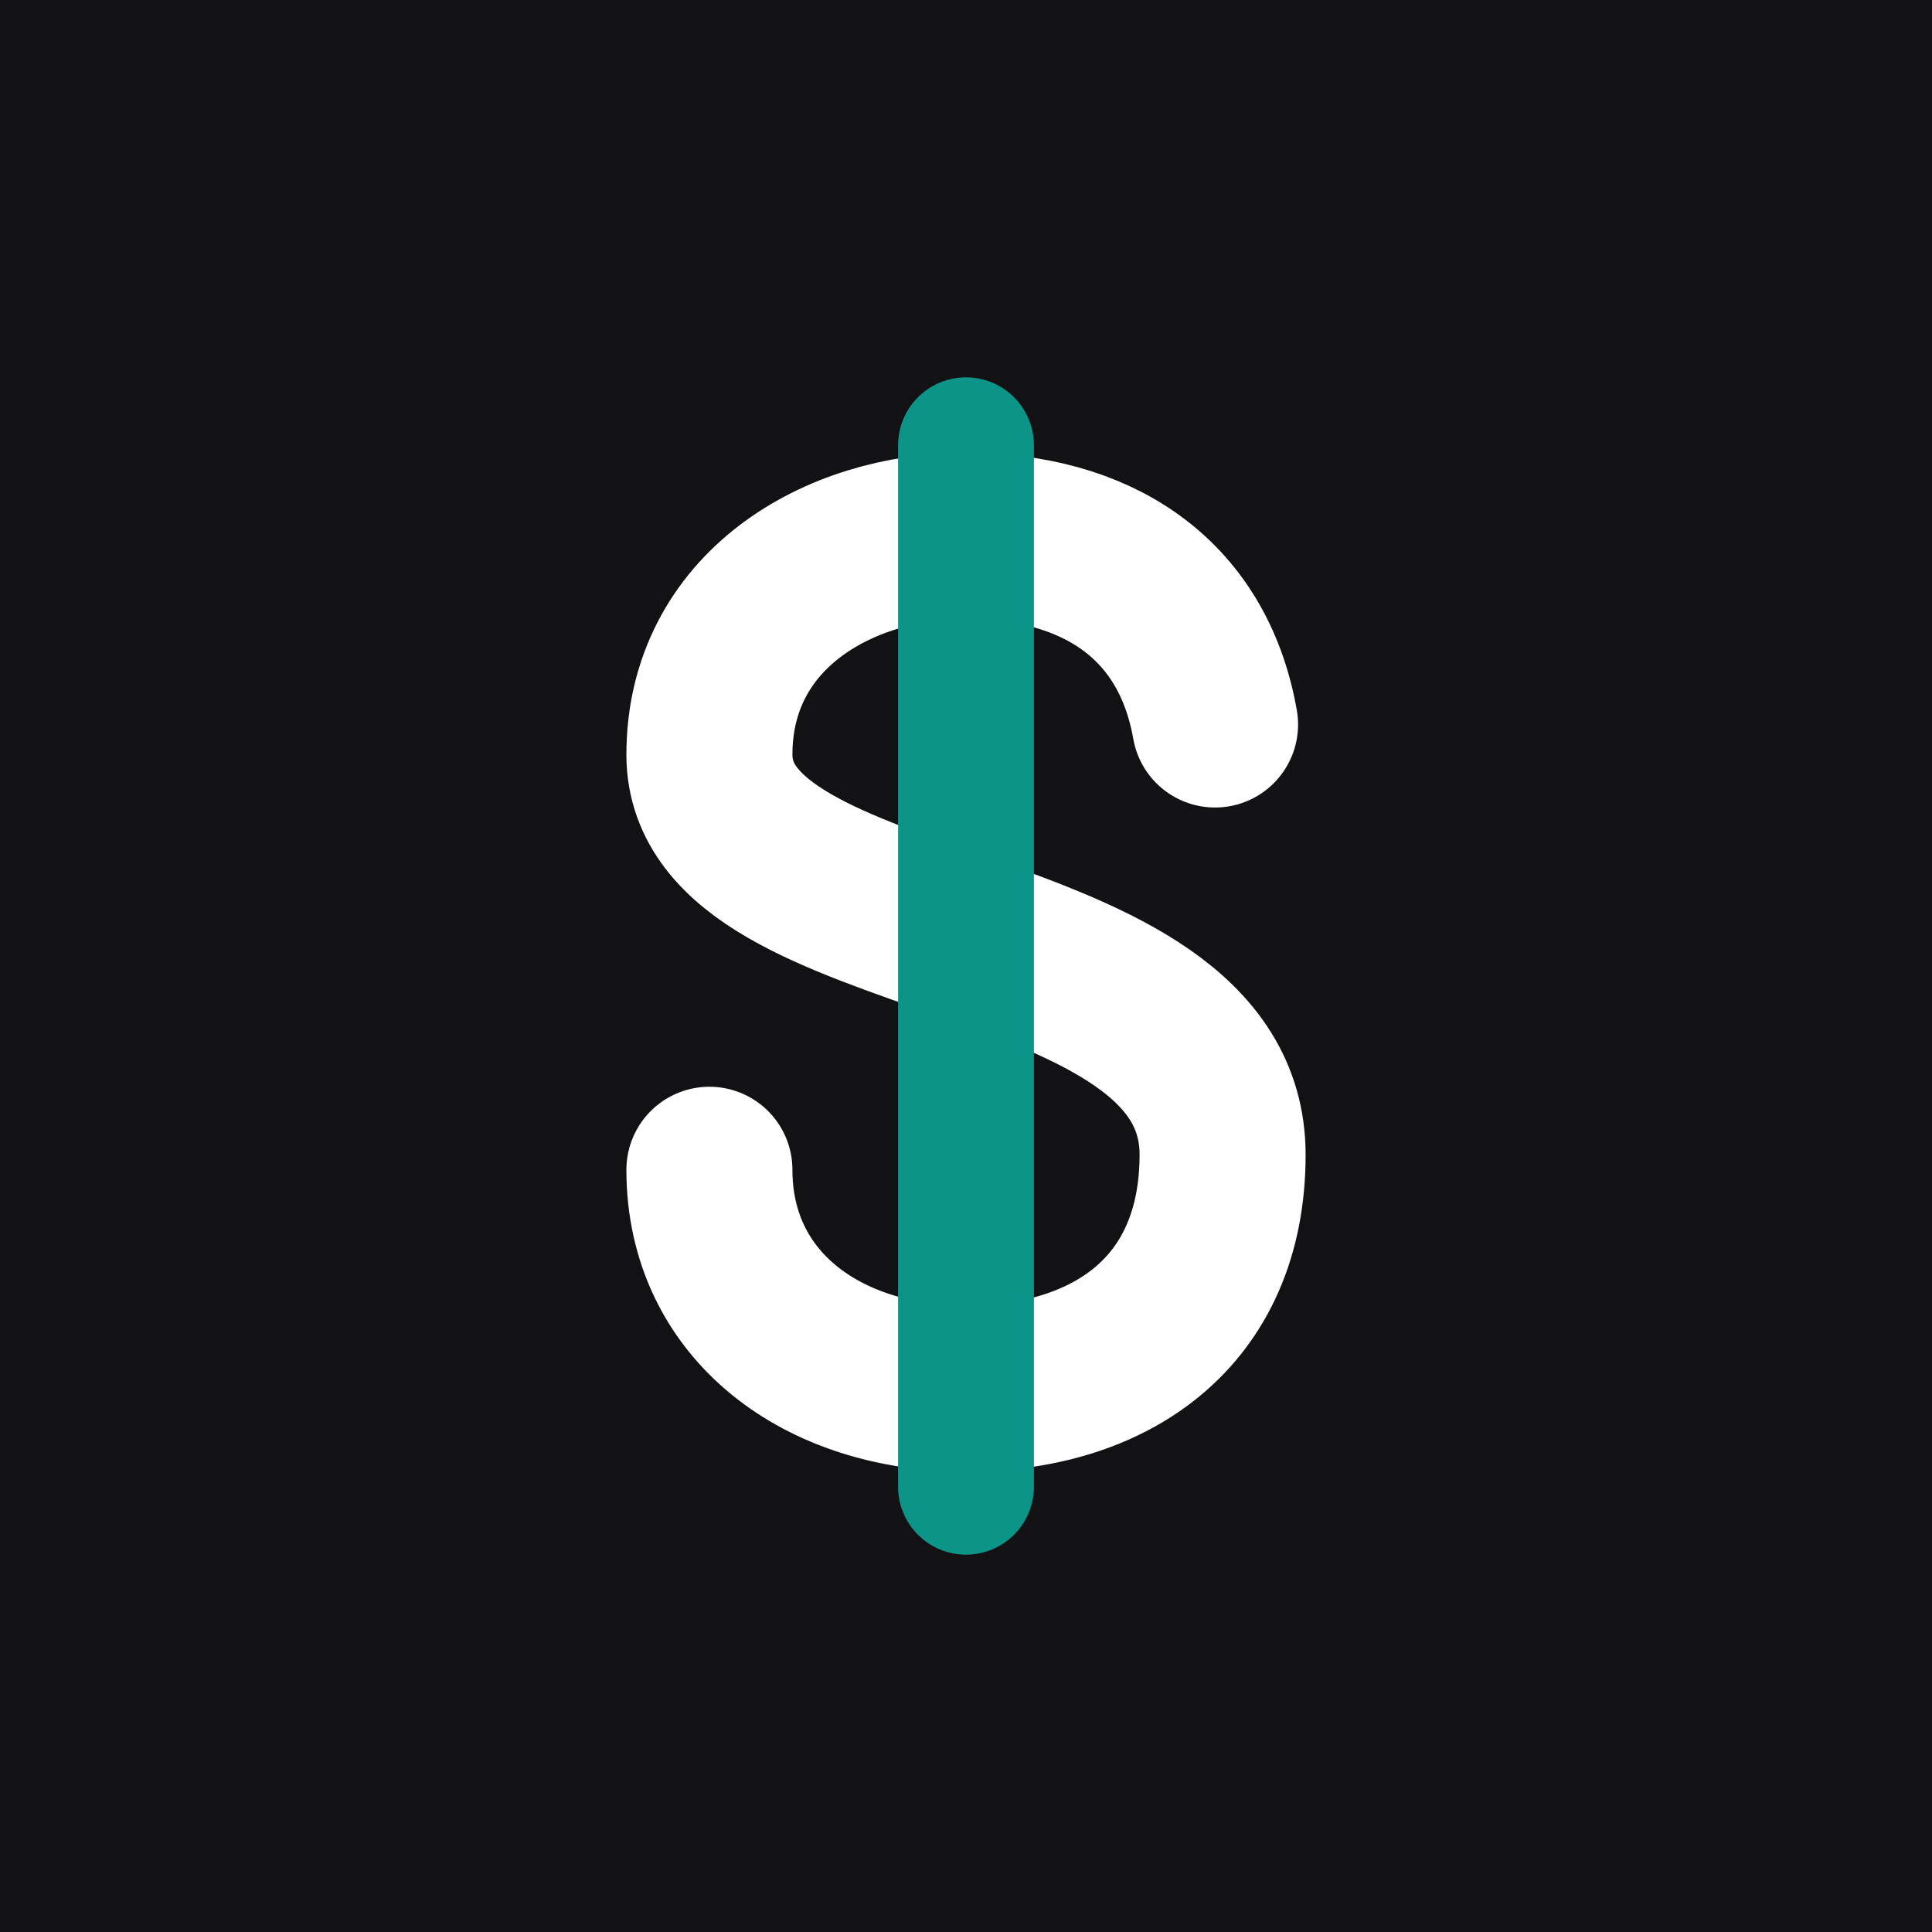
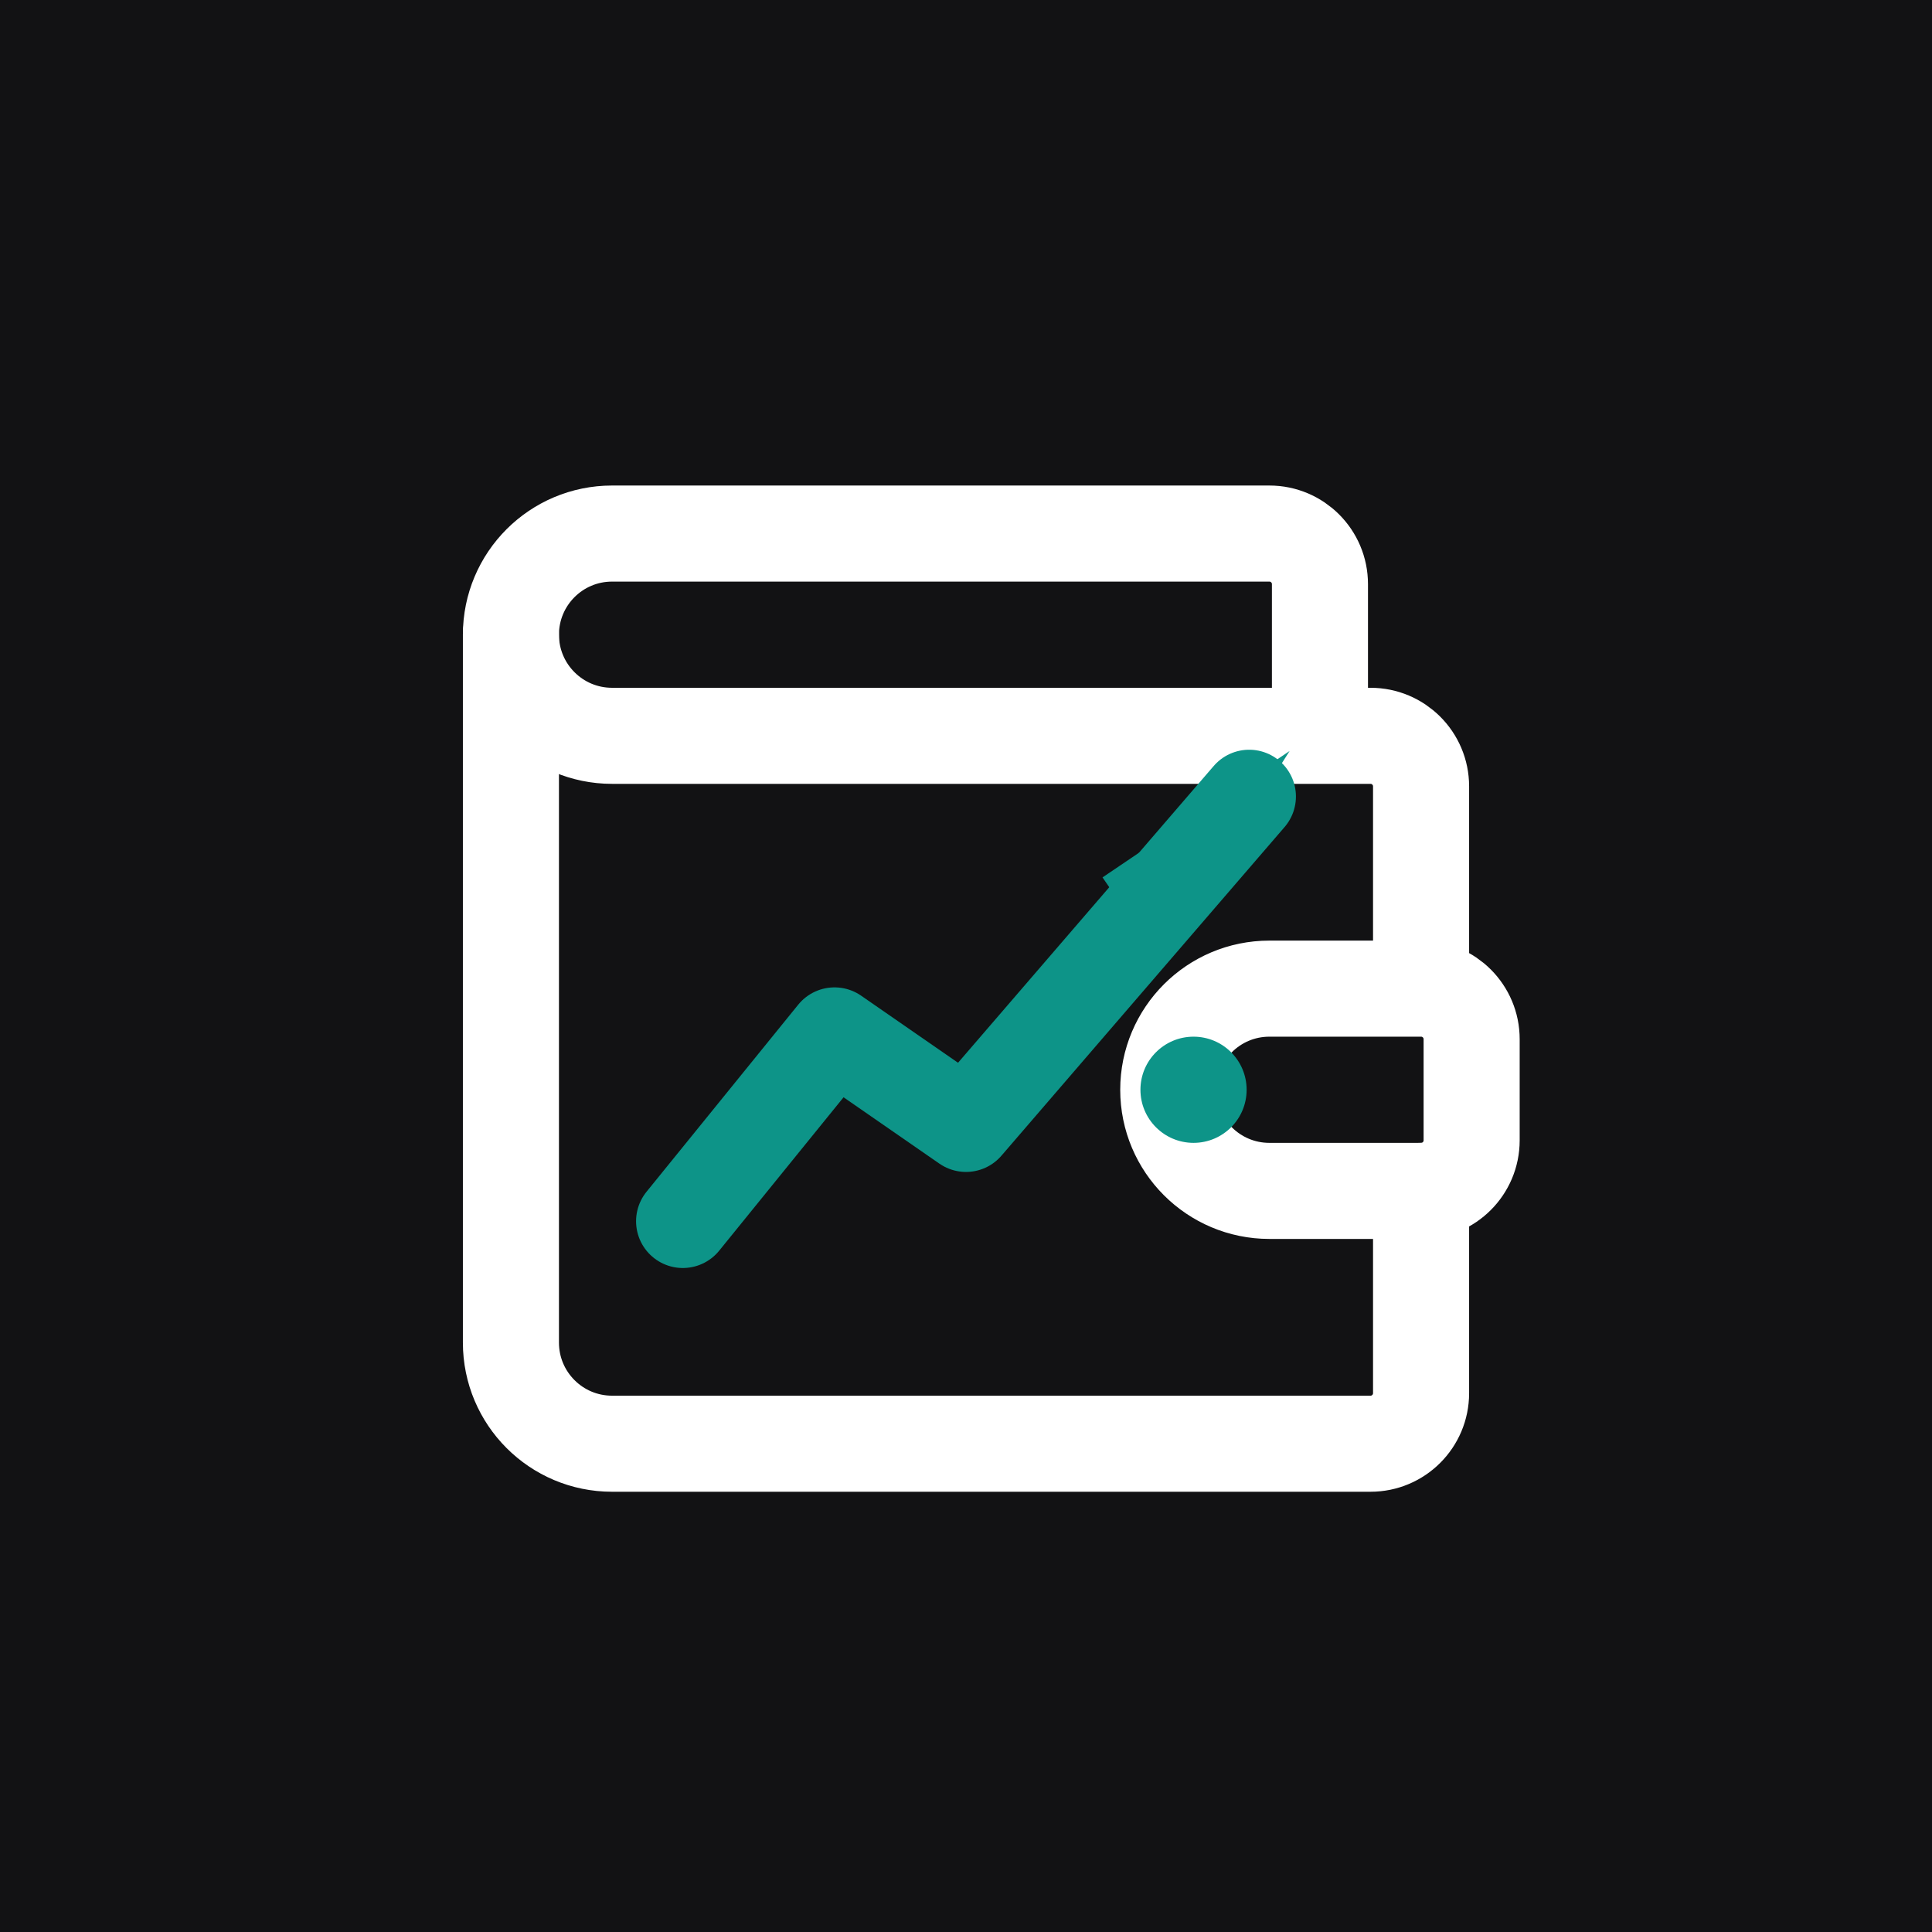
<svg xmlns="http://www.w3.org/2000/svg" viewBox="0 0 512 512">
  <rect width="512" height="512" fill="#121214" />
-   <g fill="none" stroke-linecap="round" stroke-linejoin="round">
-     <path d="M322 192c-6-34-32-50-66-50s-68 20-68 58c0 52 136 42 136 106 0 42-30 62-68 62s-68-22-68-58" stroke="#ffffff" stroke-width="44" />
-     <line x1="256" y1="118" x2="256" y2="394" stroke="#0d9488" stroke-width="36" />
+   <g fill="none" stroke-linecap="round" stroke-linejoin="round" transform="translate(256 262) scale(13.4) translate(-12 -12)">
+     <path stroke="#ffffff" stroke-width="1.9" d="M19 7V4a1 1 0 0 0-1-1H5a2 2 0 0 0 0 4h15a1 1 0 0 1 1 1v4h-3a2 2 0 0 0 0 4h3a1 1 0 0 0 1-1v-2a1 1 0 0 0-1-1" />
+     <path stroke="#ffffff" stroke-width="1.9" d="M3 5v14a2 2 0 0 0 2 2h15a1 1 0 0 0 1-1v-4" />
+     <circle cx="16.5" cy="14" r="1.05" fill="#0d9488" stroke="none" />
+     <path stroke="#0d9488" stroke-width="1.85" d="M6.4 16.6 9.4 12.9 12 14.7 17.6 8.2" />
+     <path fill="#0d9488" stroke="none" d="M14.7 9.8 18.4 7.3 15.8 11.4Z" />
  </g>
</svg>
